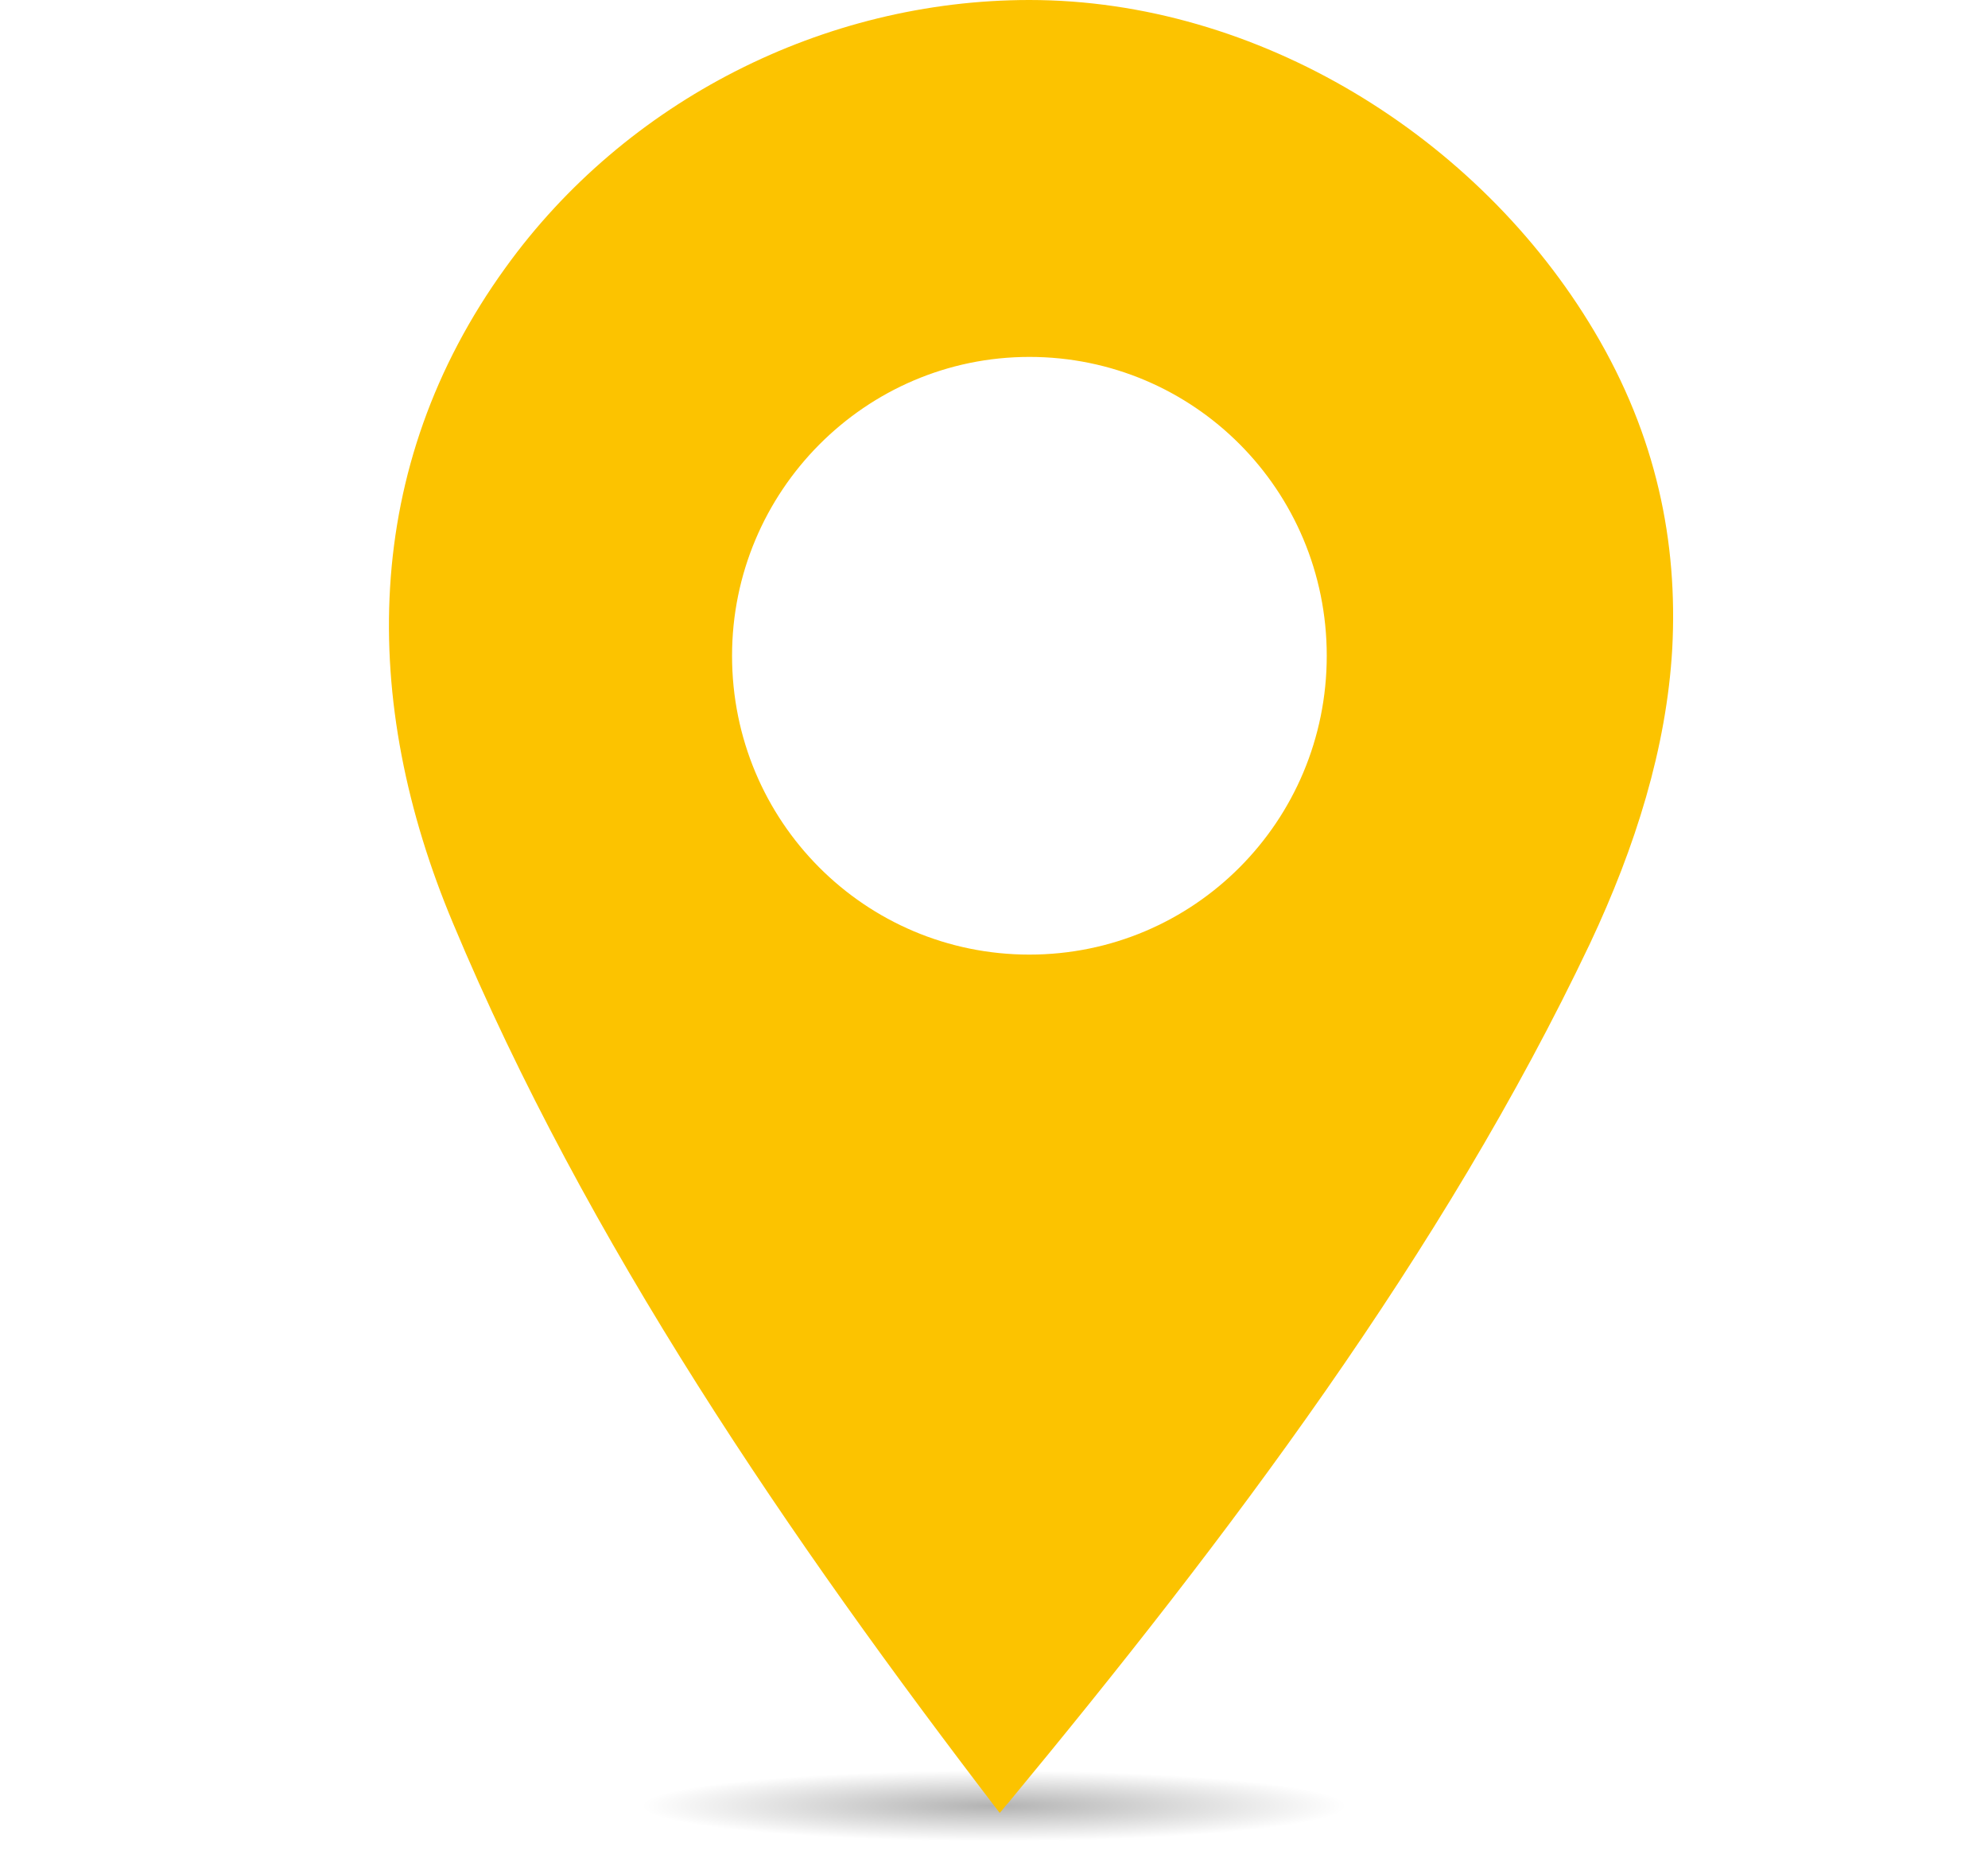
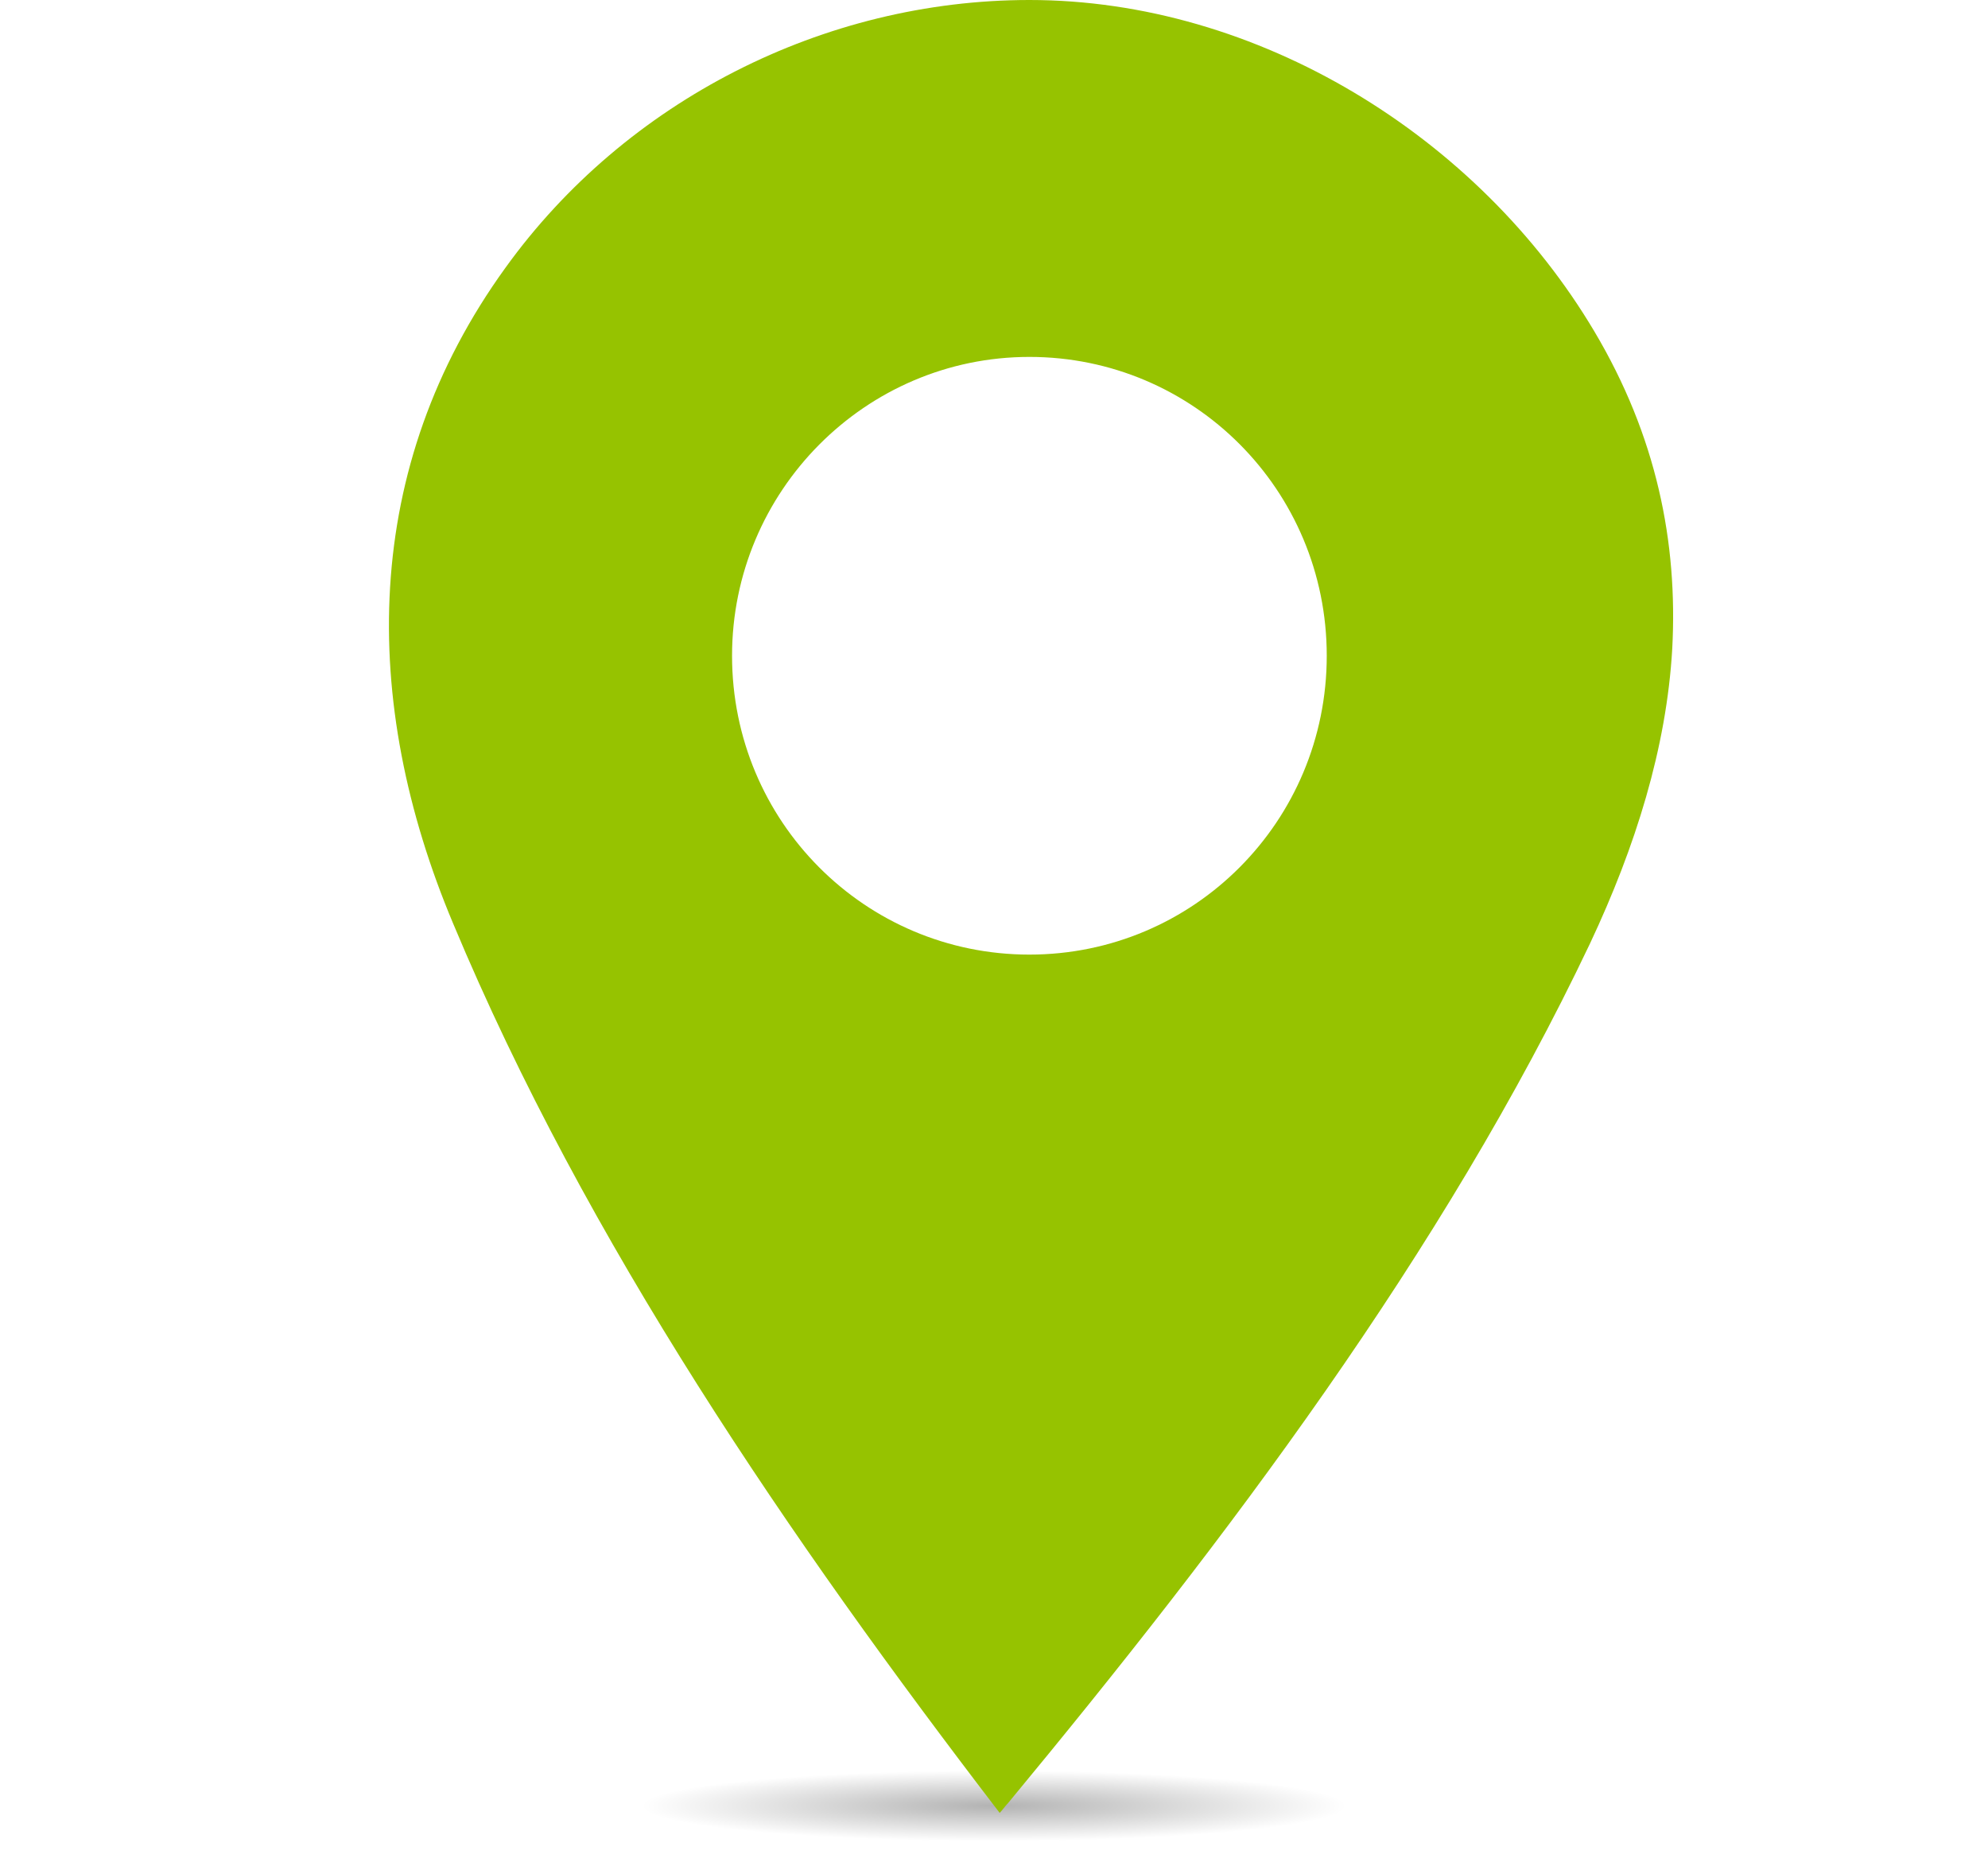
<svg xmlns="http://www.w3.org/2000/svg" version="1.1" id="Layer_1" x="0px" y="0px" viewBox="0 0 140.4 132" style="enable-background:new 0 0 140.4 132;" xml:space="preserve">
  <style type="text/css">
	.st0{fill:url(#SVGID_1_);}
- 	.st1{fill:#fcc300;}
+ 	.st1{fill:#96c300;}
</style>
  <radialGradient id="SVGID_1_" cx="70.2" cy="23.111" r="51.245" gradientTransform="matrix(0.9972 0 0 0.1 0.2 125.1889)" gradientUnits="userSpaceOnUse">
    <stop offset="2.054068e-07" style="stop-color:#000000;stop-opacity:0.3" />
    <stop offset="0.487" style="stop-color:#000000;stop-opacity:0" />
  </radialGradient>
  <ellipse class="st0" cx="70.2" cy="127.5" rx="70" ry="4.5" />
  <path class="st1" d="M112.6,23.4C104.4,9.6,88.8,0,72.7,0c-14.5,0-28.5,7.1-37,18.9C25.5,33,25.4,49.5,32,65.2  c9.4,22.5,23.8,43.5,38.6,62.8c0.2-0.2,0.4-0.5,0.6-0.7c15.4-18.6,30.7-38.8,41.1-60.7c3.2-6.8,5.4-13.8,5.8-20.8  C118.5,38.3,117,30.8,112.6,23.4z M72.7,67.4c-11.6,0-21-9.4-21-21.1c0-11.6,9.4-21.1,21-21.1s21,9.4,21,21.1  C93.7,58,84.3,67.4,72.7,67.4z" />
</svg>
